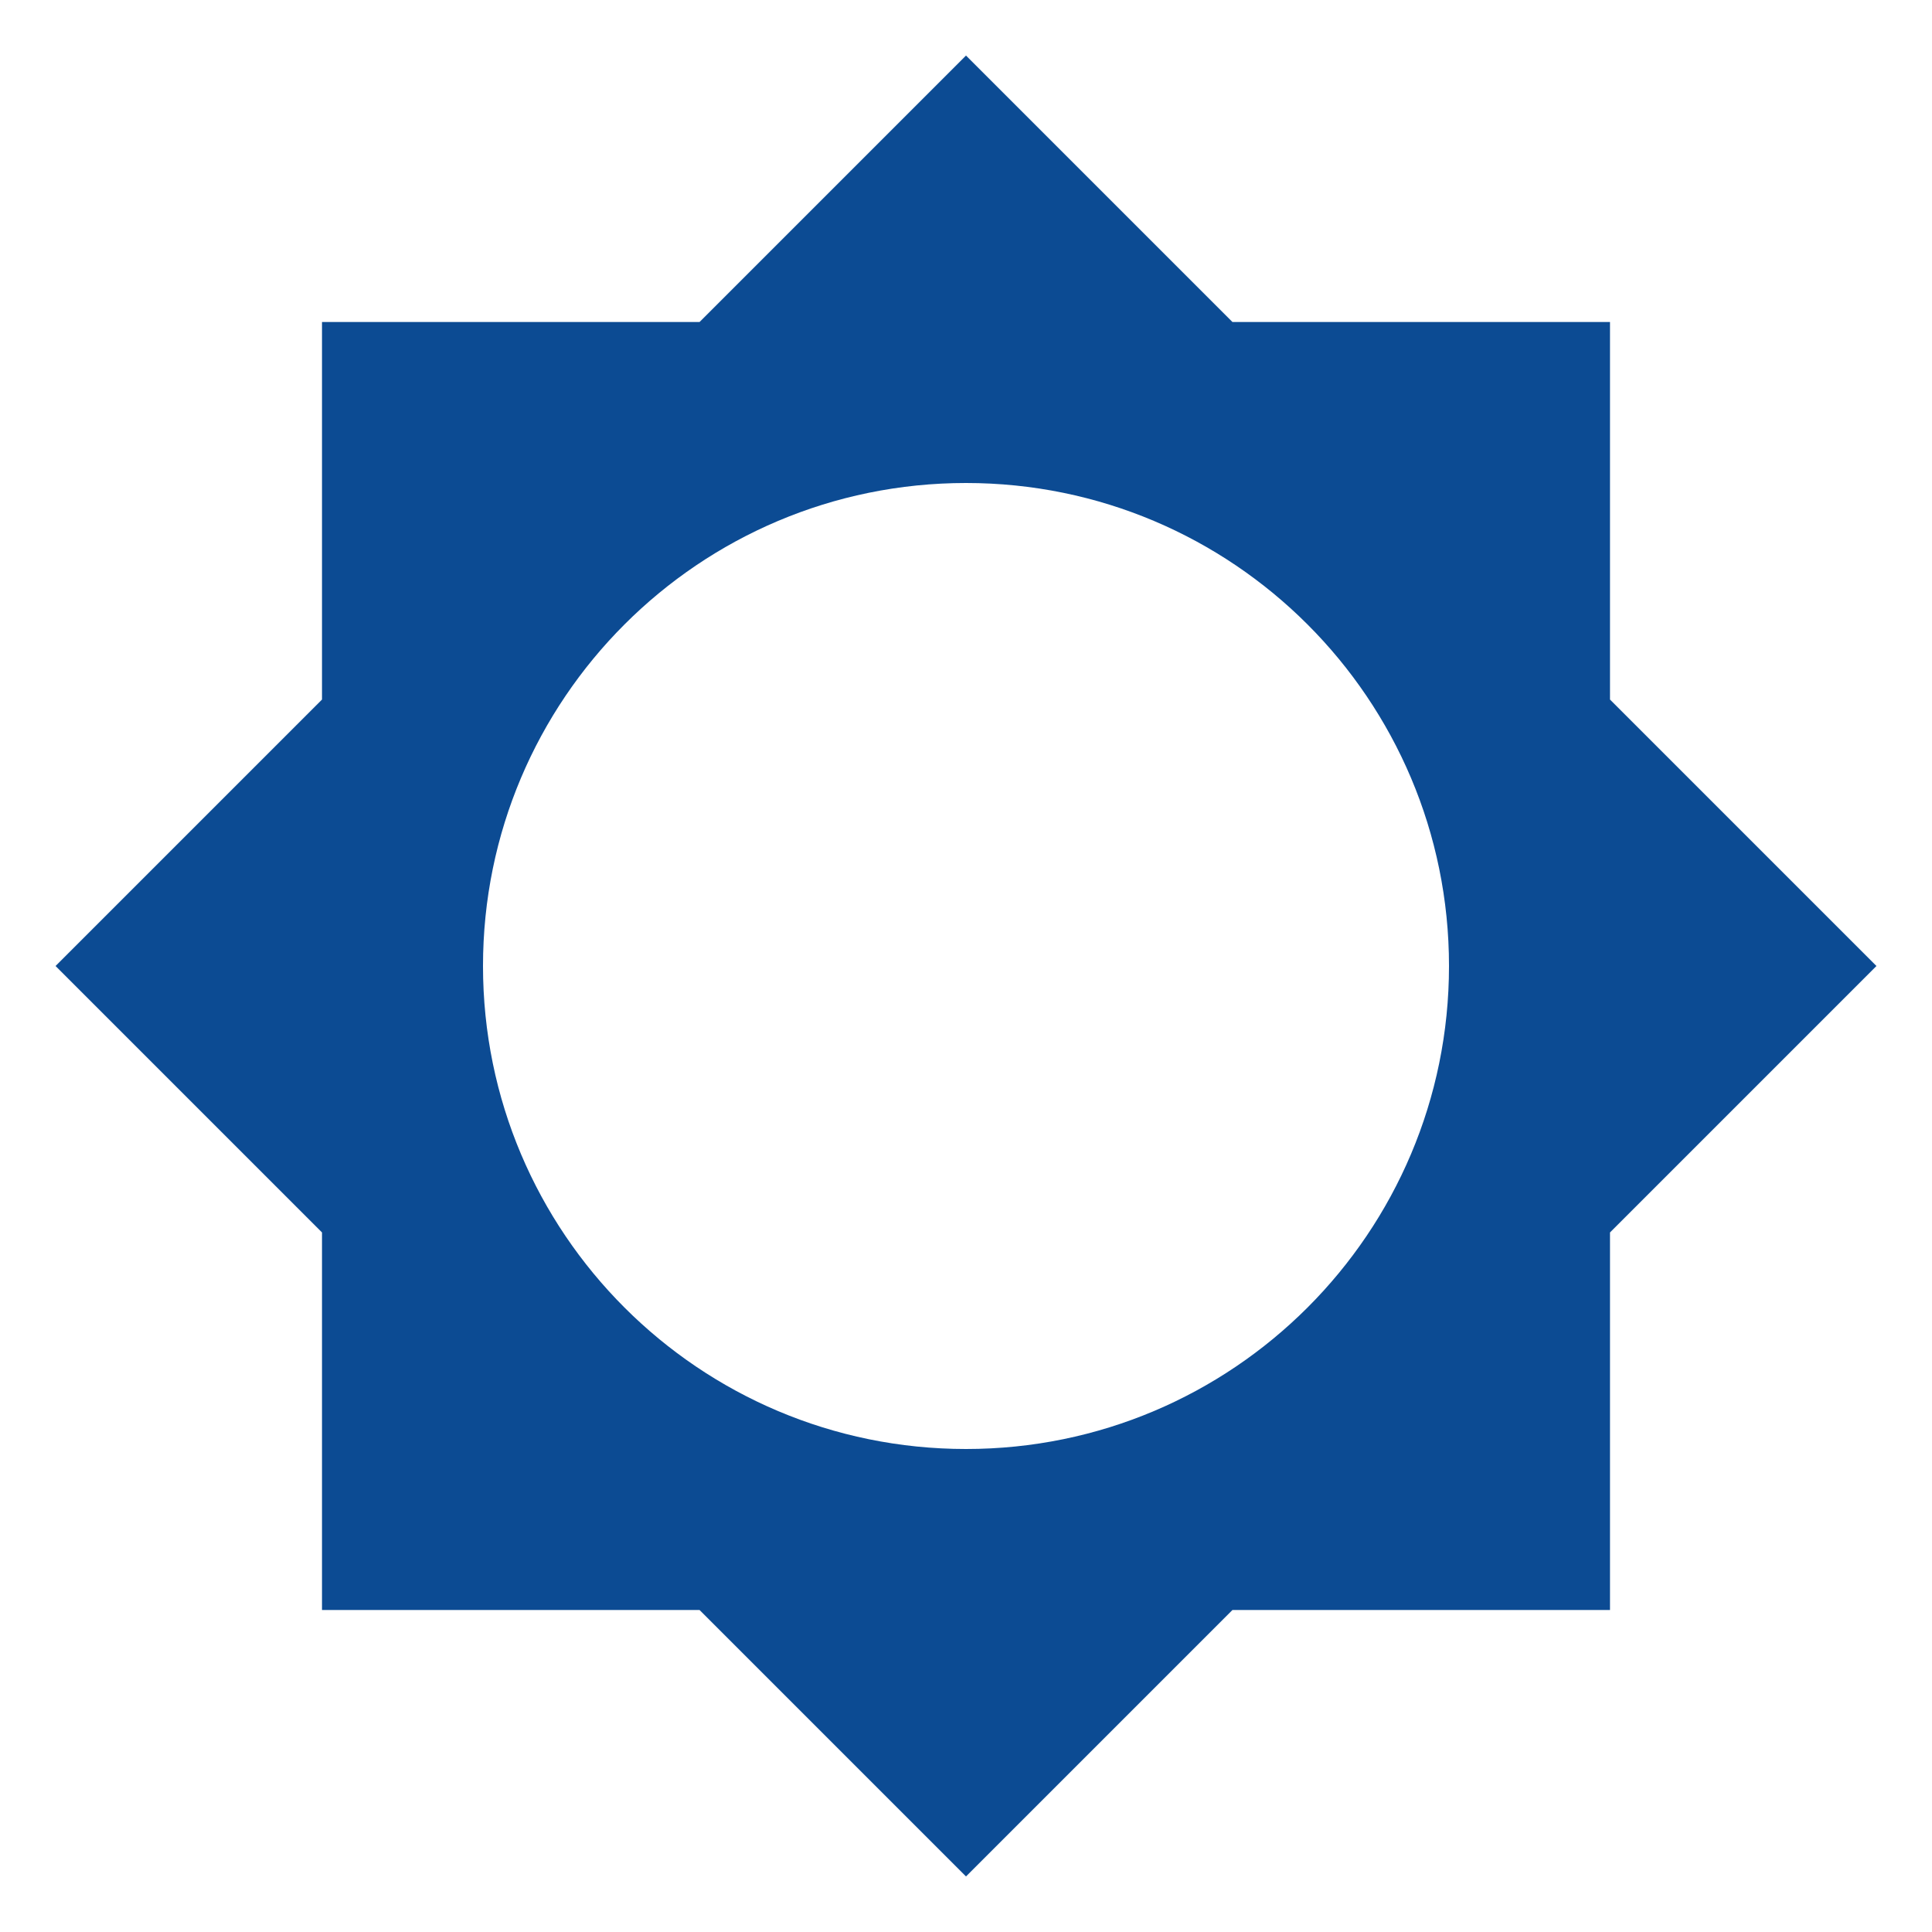
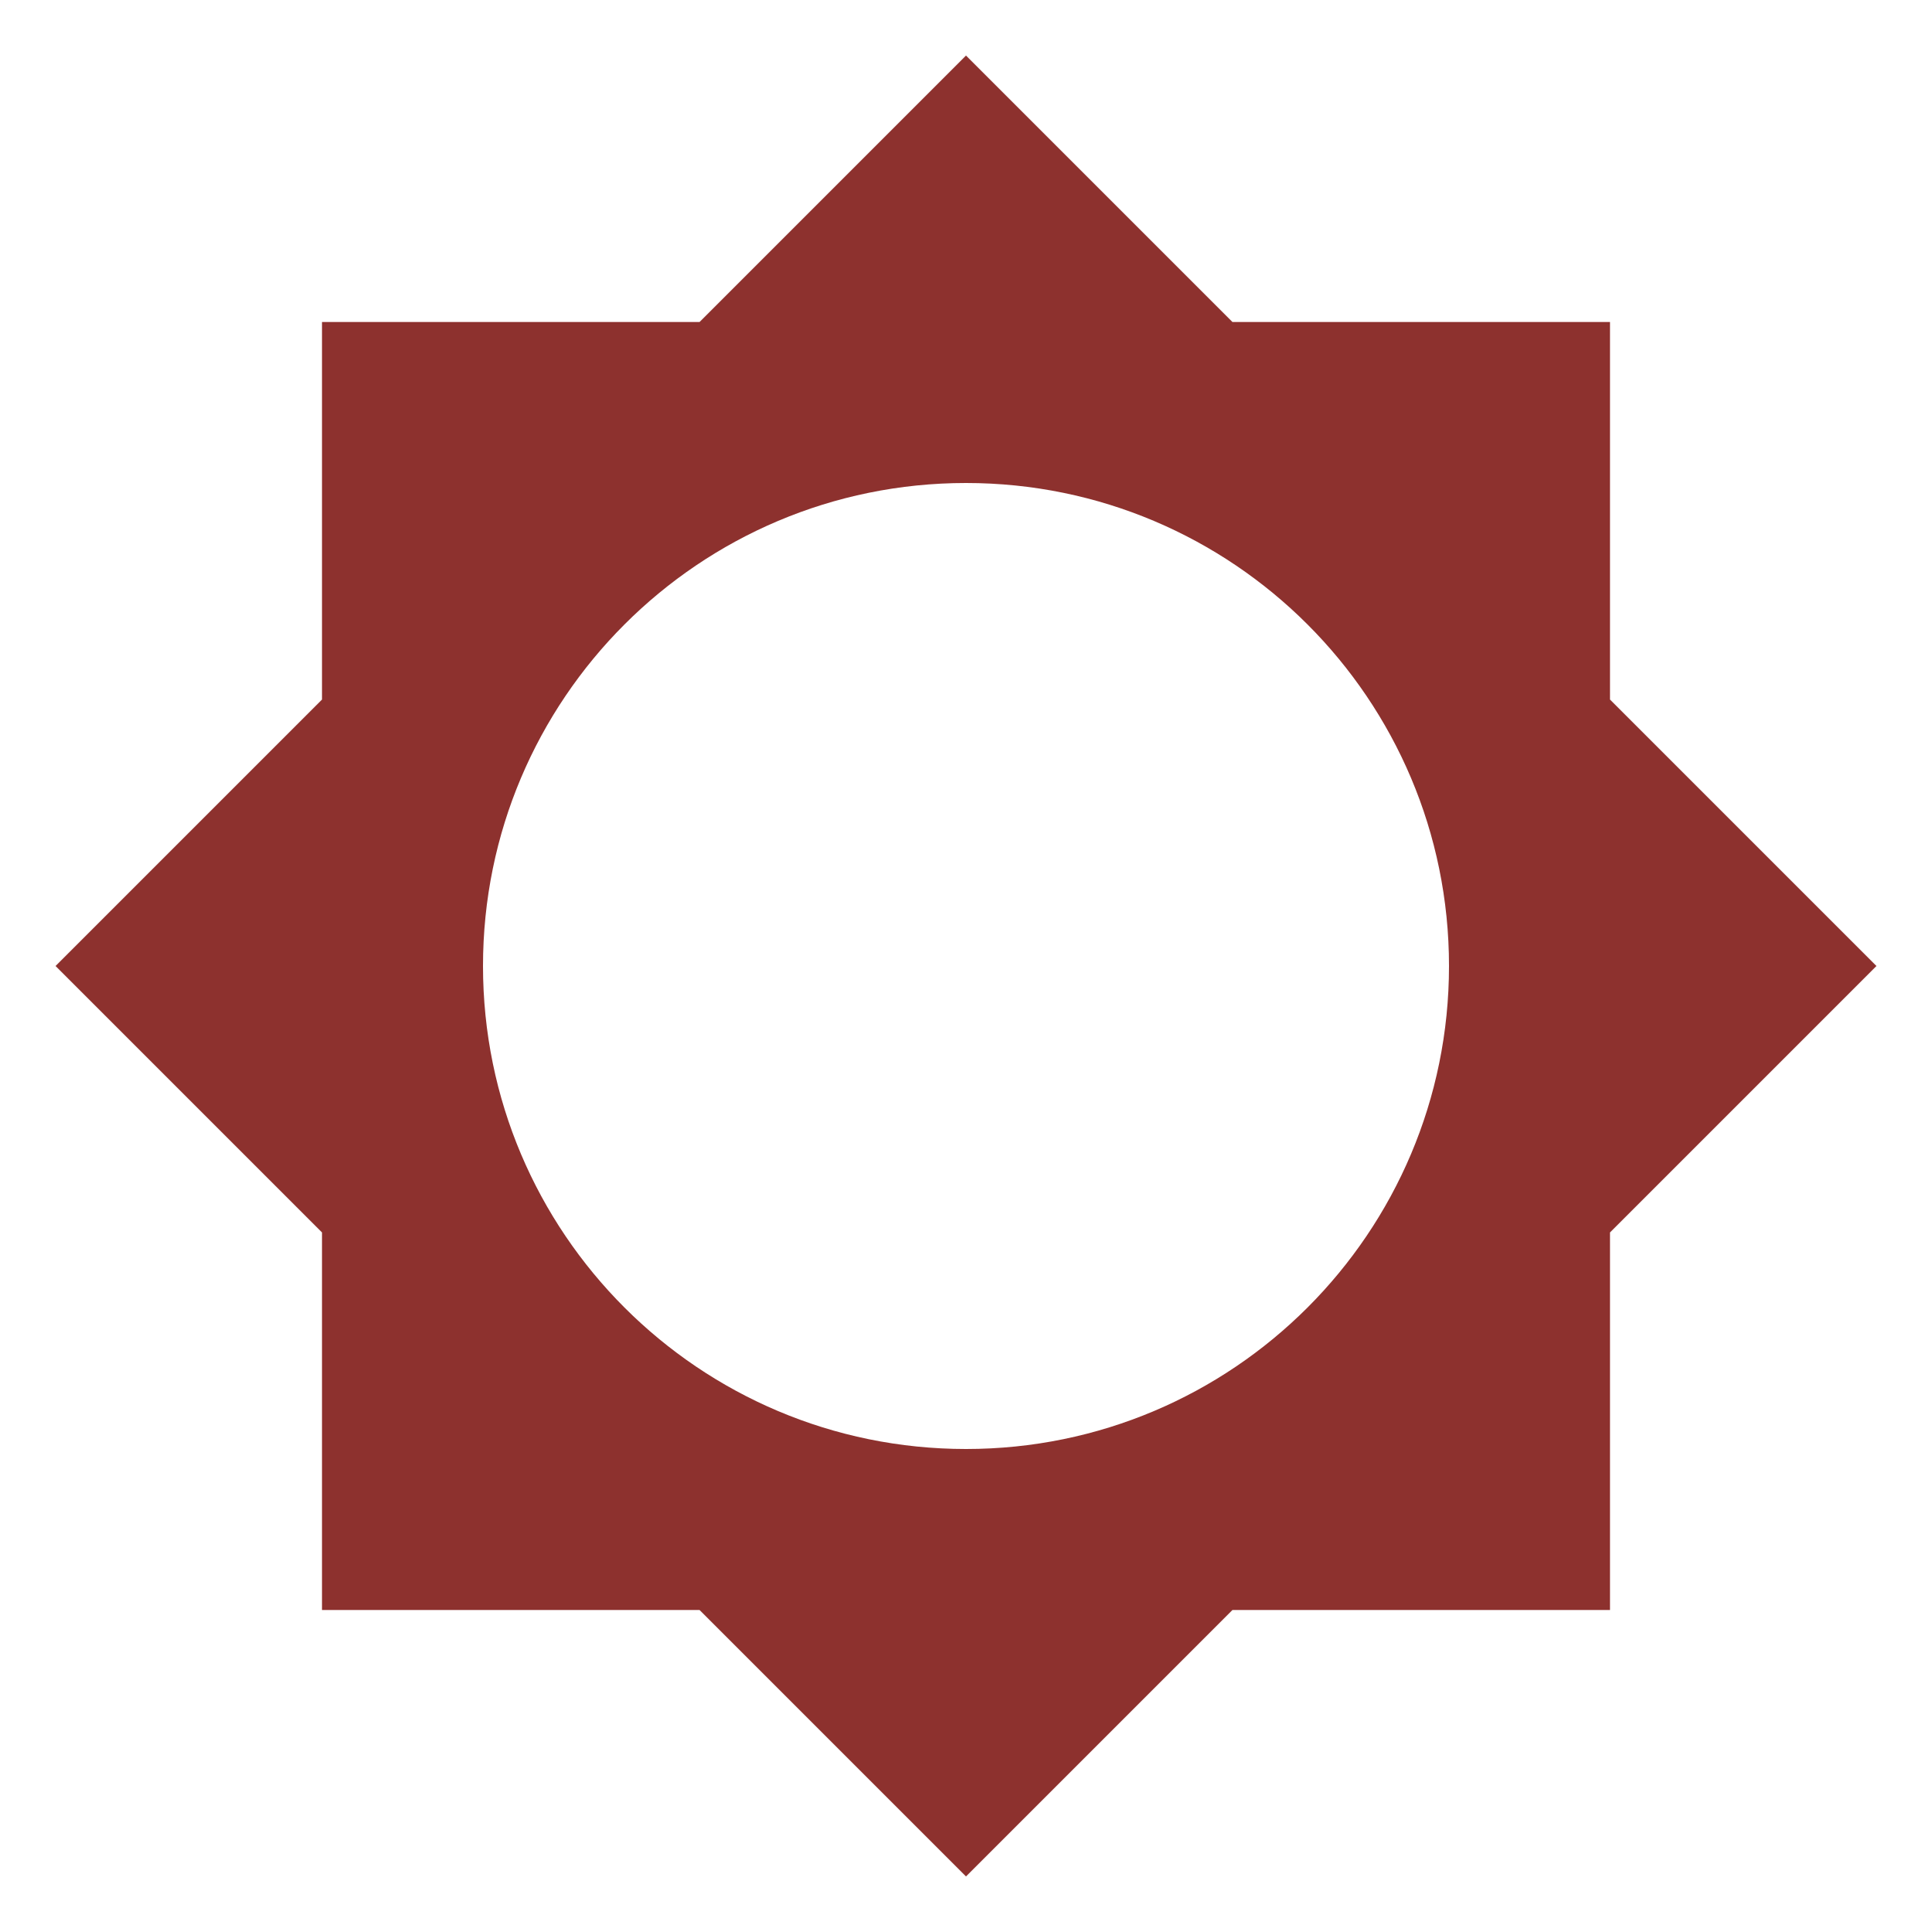
<svg xmlns="http://www.w3.org/2000/svg" viewBox="0 0 24 24">
-   <path d="M12,18A6,6 0 0,1 6,12A6,6 0 0,1 12,6A6,6 0 0,1 18,12A6,6 0 0,1 12,18M20,15.31L23.31,12L20,8.69V4H15.31L12,0.69L8.69,4H4V8.69L0.69,12L4,15.31V20H8.69L12,23.31L15.31,20H20V15.31Z" fill="#0C4B93" />
+   <path d="M12,18A6,6 0 0,1 6,12A6,6 0 0,1 12,6A6,6 0 0,1 18,12A6,6 0 0,1 12,18M20,15.31L23.31,12L20,8.69V4H15.31L12,0.69L8.69,4H4V8.69L0.69,12L4,15.31V20H8.69L12,23.31L15.31,20H20V15.31Z" fill="#8D312E" />
</svg>
